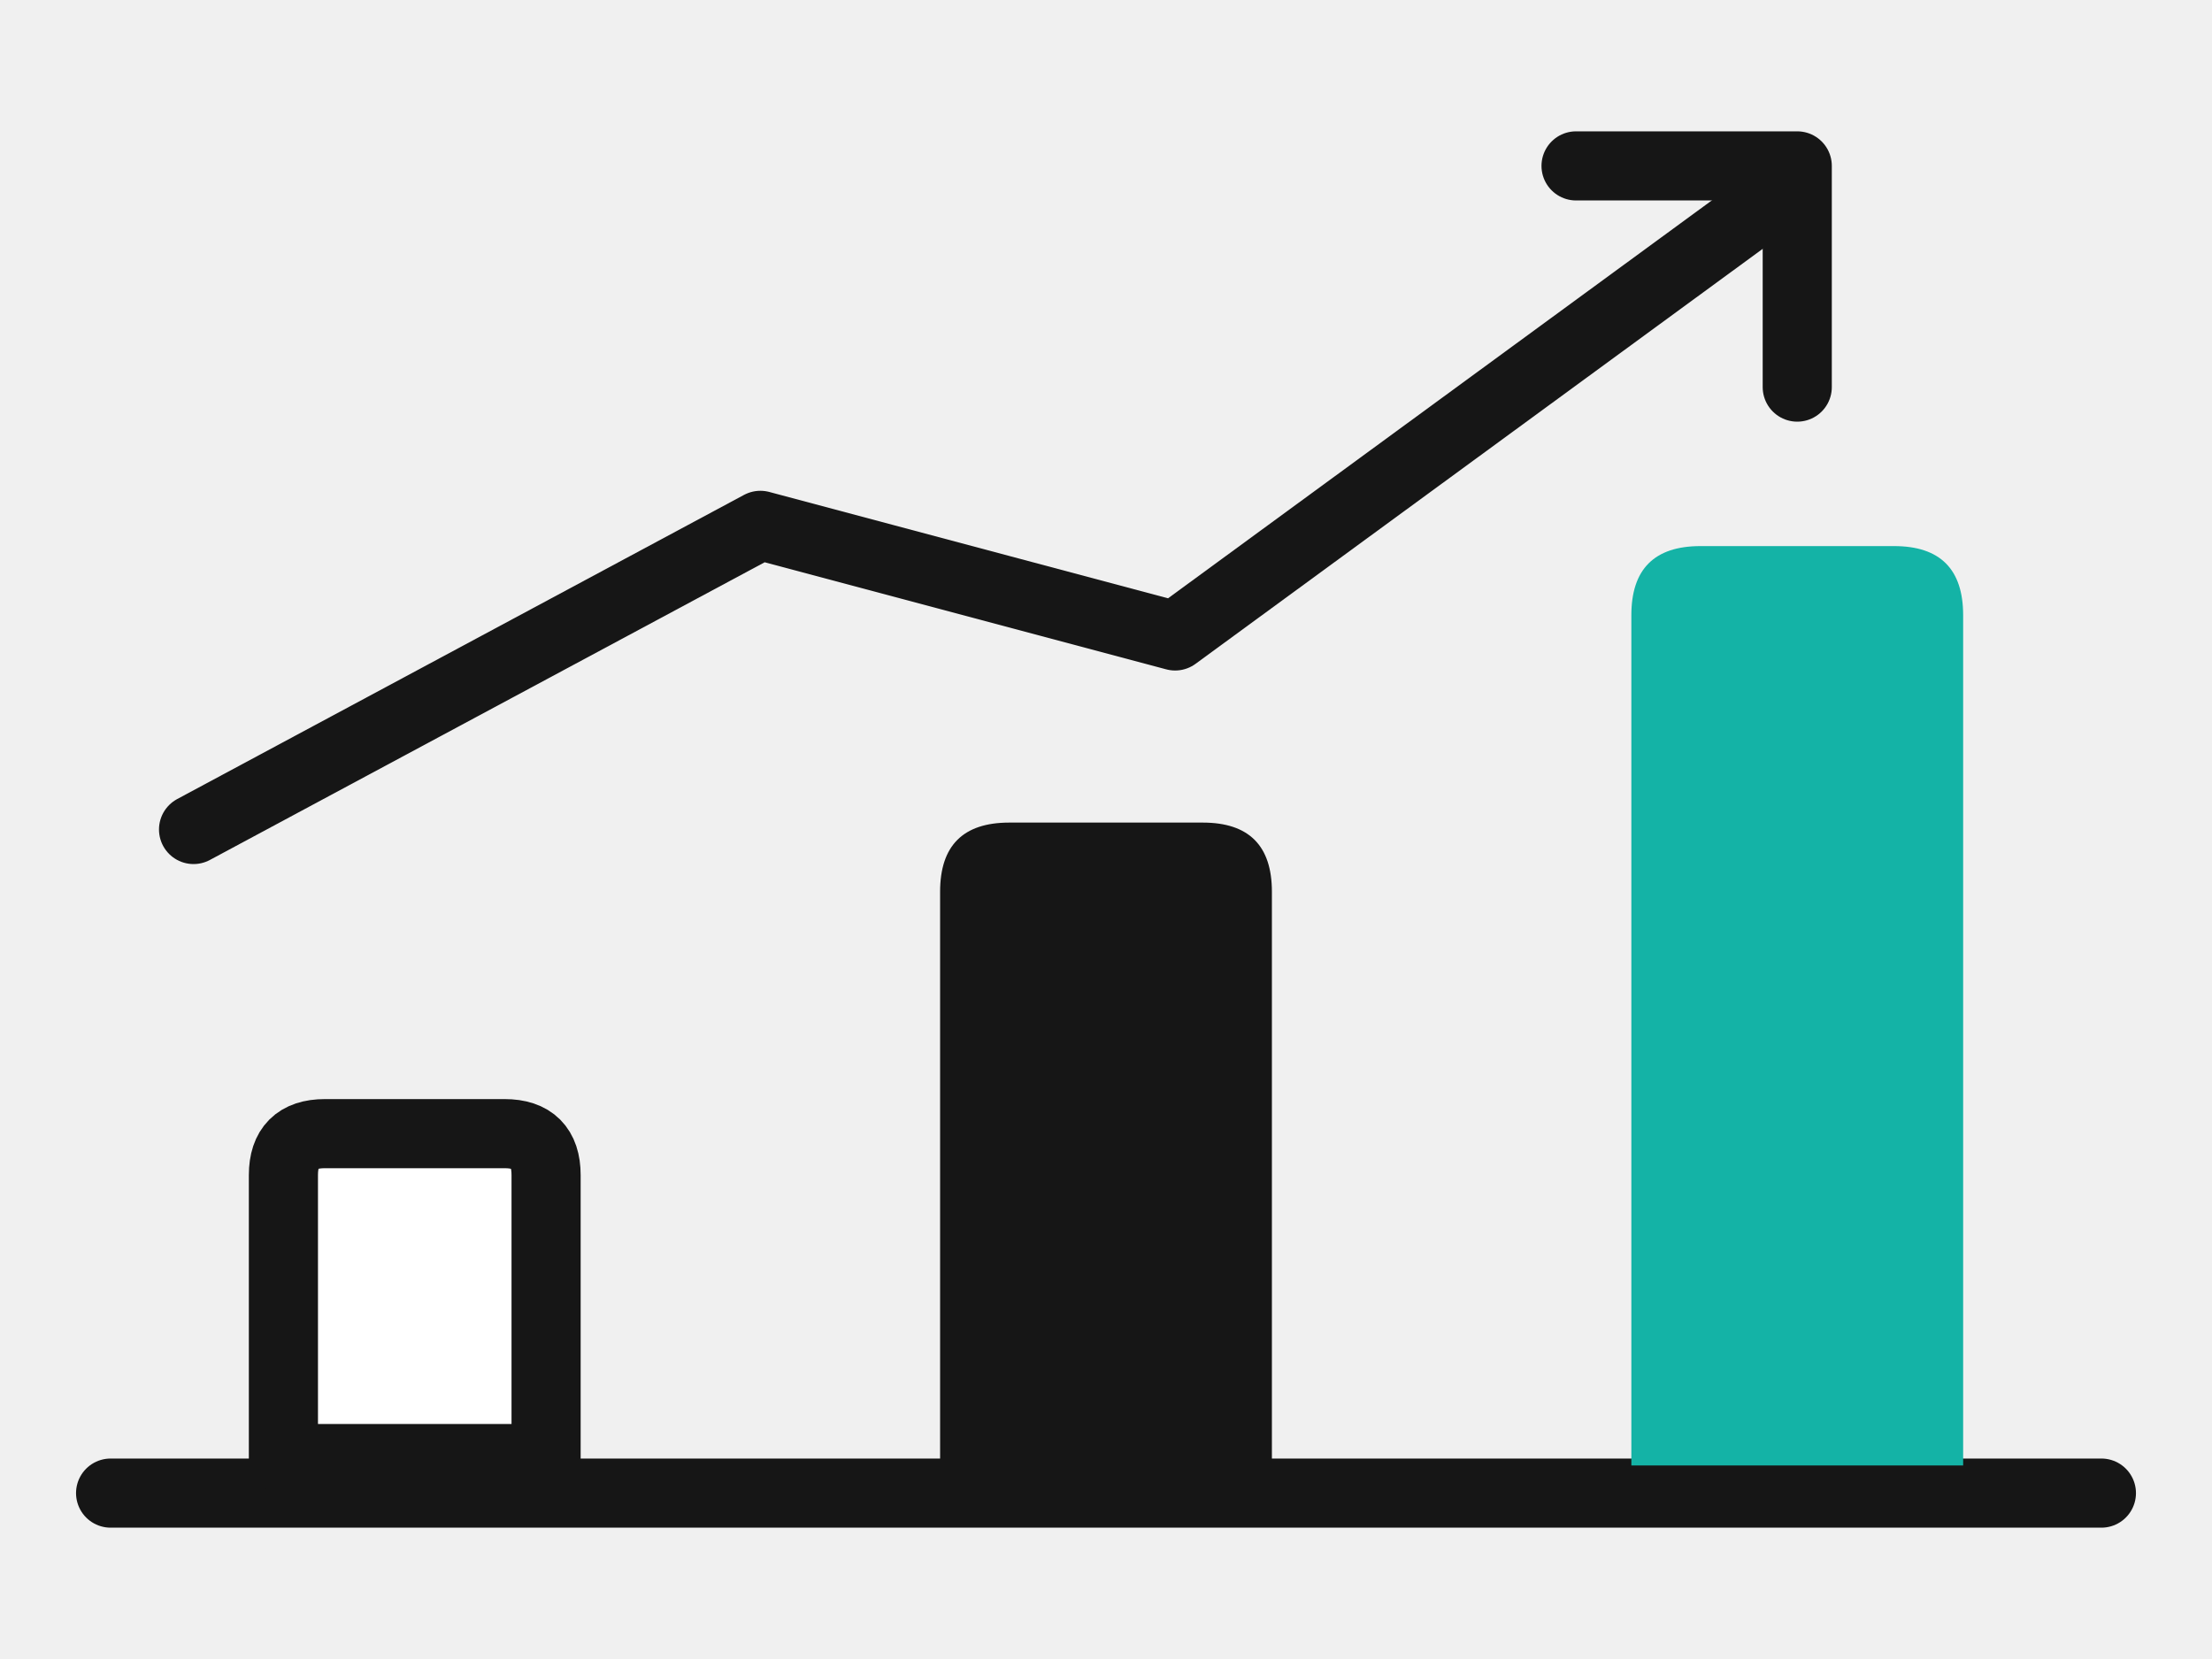
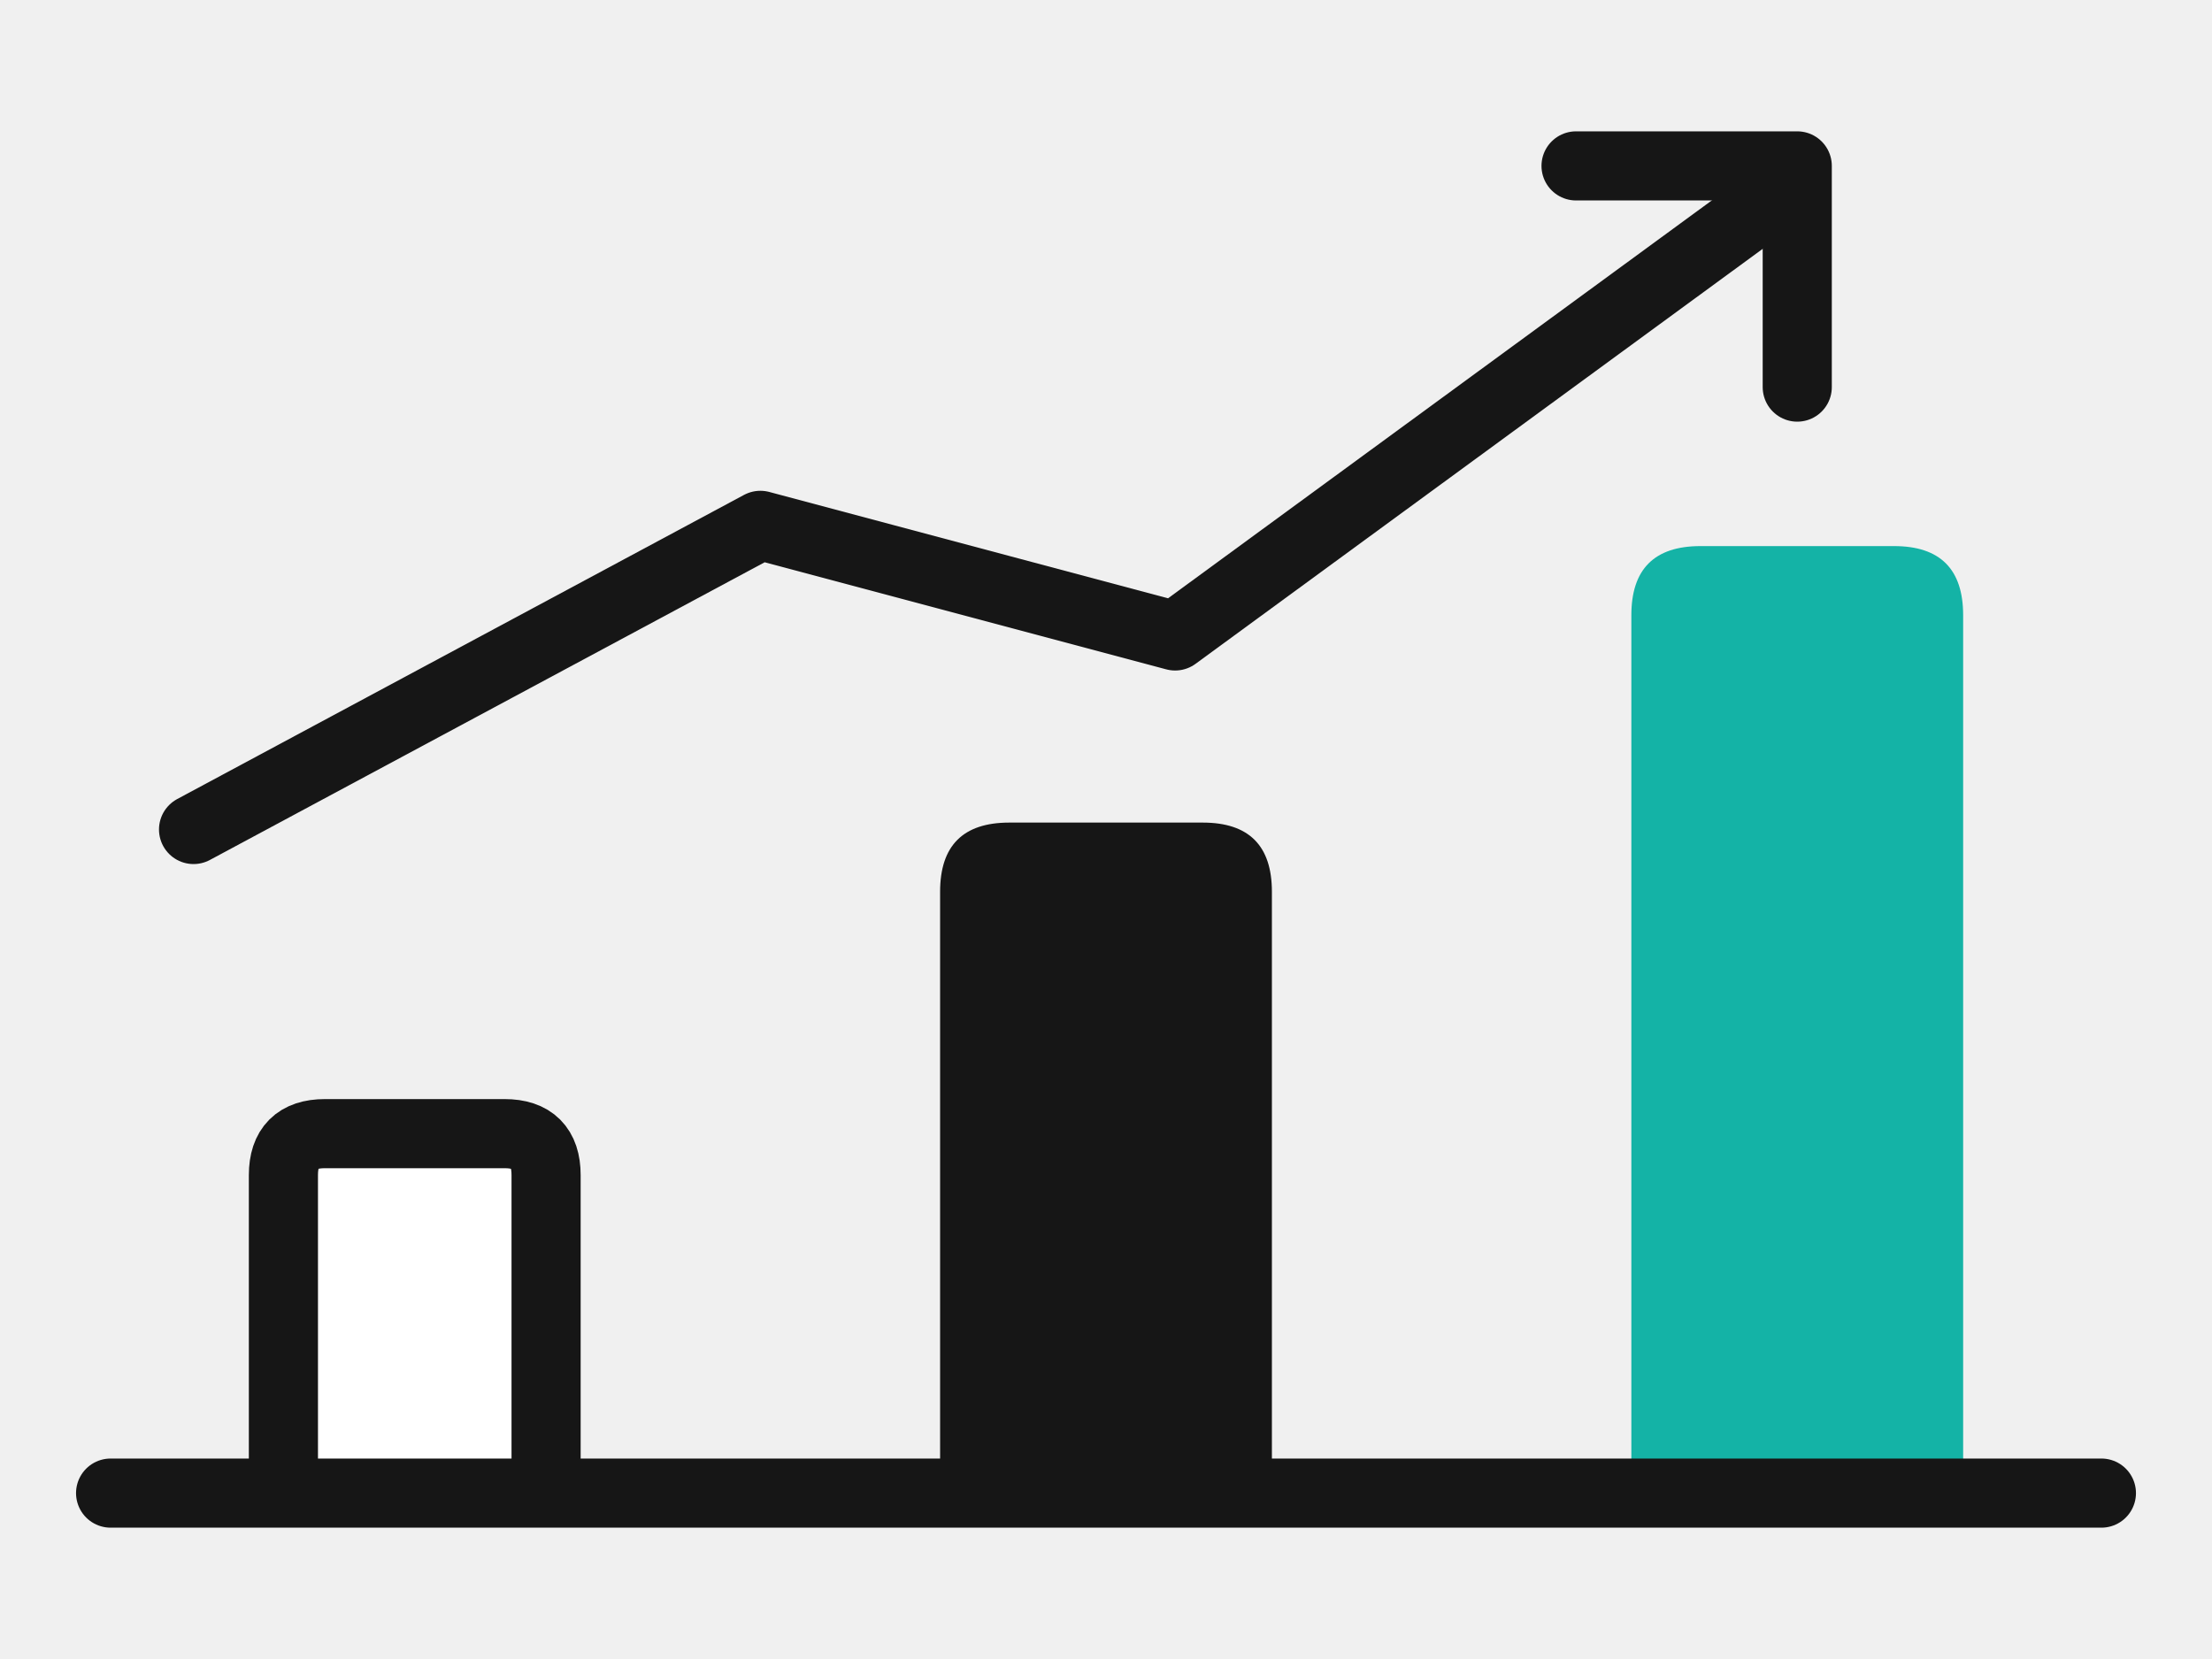
<svg xmlns="http://www.w3.org/2000/svg" viewBox="0 0 160 120" width="160" height="120" fill="none" stroke-linejoin="round" stroke-linecap="round">
-   <path d="M8 108 H152" stroke="#161616" stroke-width="5" />
-   <path d="M20.5 105.5 V85 Q20.5 82 23.5 82 H36.5 Q39.5 82 39.5 85 V105.5 Z" fill="#fff" stroke="#161616" stroke-width="5" />
-   <path d="M68 106 V64.5 Q68 59.5 73 59.5 H87 Q92 59.5 92 64.5 V106 Z" fill="#161616" />
-   <path d="M118 106 V44.5 Q118 39.5 123 39.5 H137 Q142 39.5 142 44.5 V106 Z" fill="#14b3a6" />
+   <path d="M20.5 108 V85 Q20.5 82 23.5 82 H36.5 Q39.5 82 39.5 85 V108" fill="#fff" stroke="#161616" stroke-width="5" stroke-linecap="butt" />
+   <path d="M68 108 V64.5 Q68 59.5 73 59.5 H87 Q92 59.5 92 64.5 V108 Z" fill="#161616" />
+   <path d="M118 108 V44.5 Q118 39.5 123 39.5 H137 Q142 39.5 142 44.5 V108 Z" fill="#14b3a6" />
  <path d="M14 60 L55 38 L85 46 L126 16" stroke="#161616" stroke-width="5" />
  <path d="M114 12 H130 V28" stroke="#161616" stroke-width="5" />
+   <path d="M8 108 H152" stroke="#161616" stroke-width="5" />
</svg>
